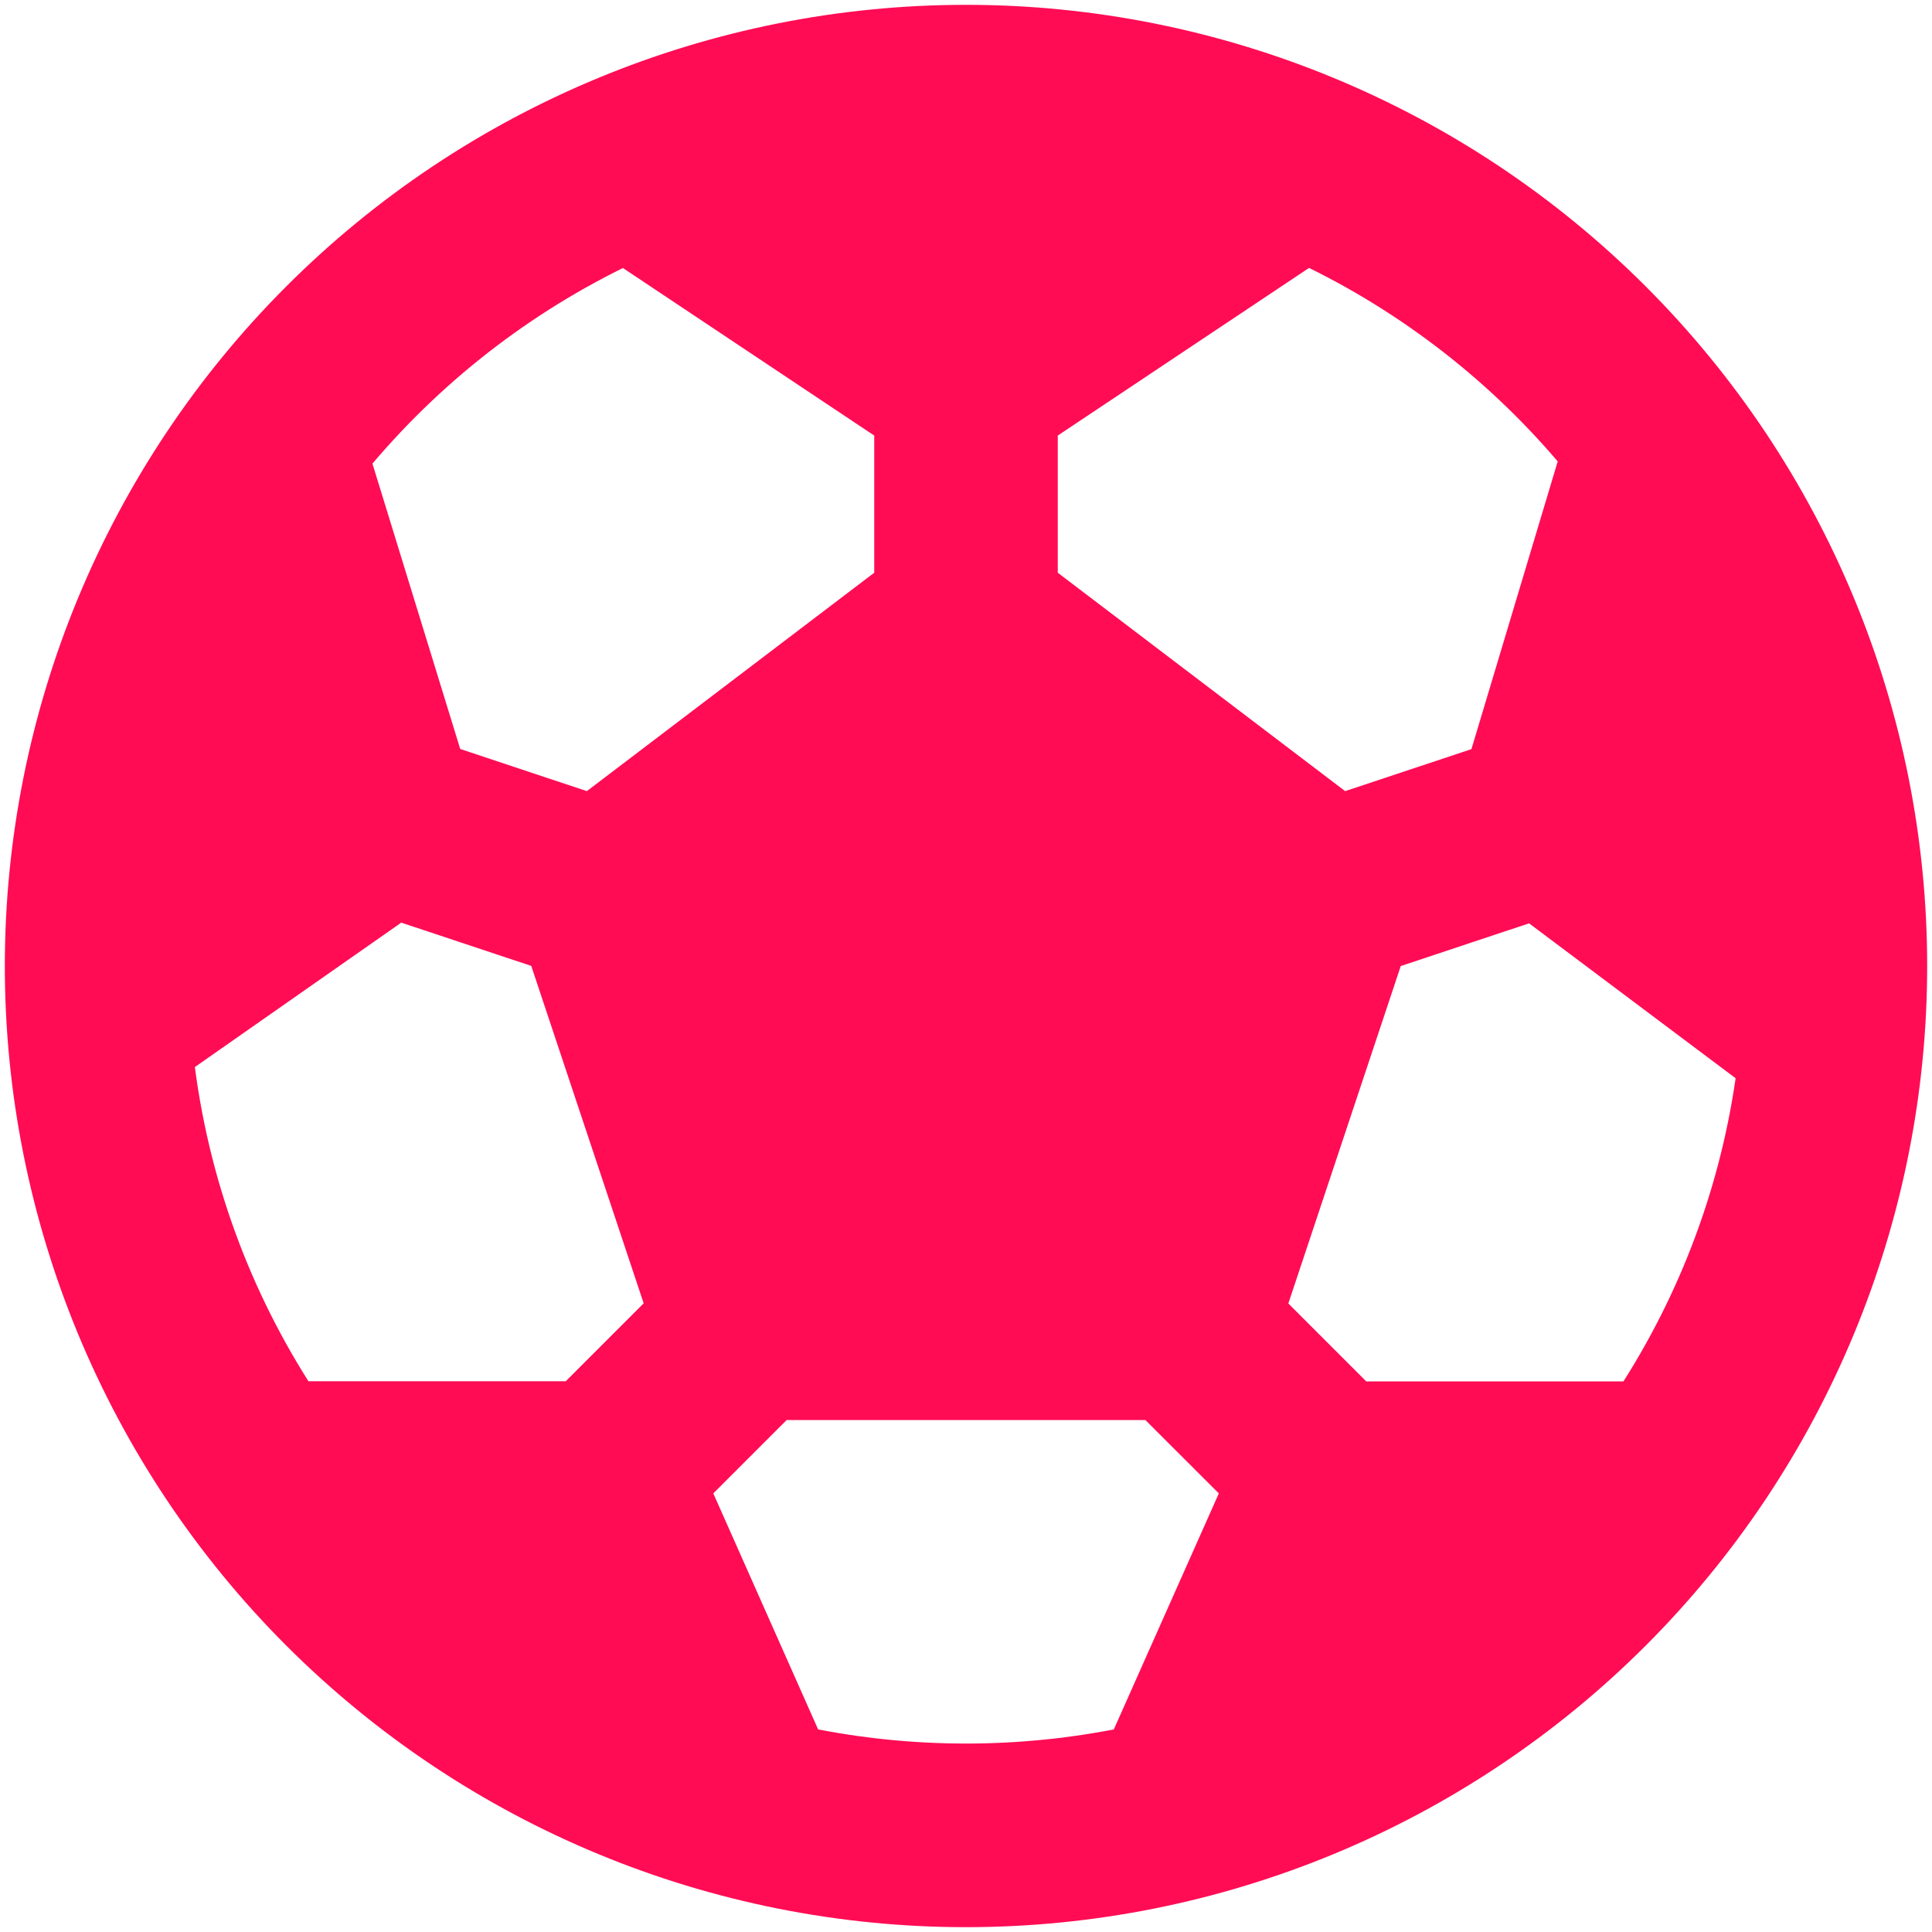
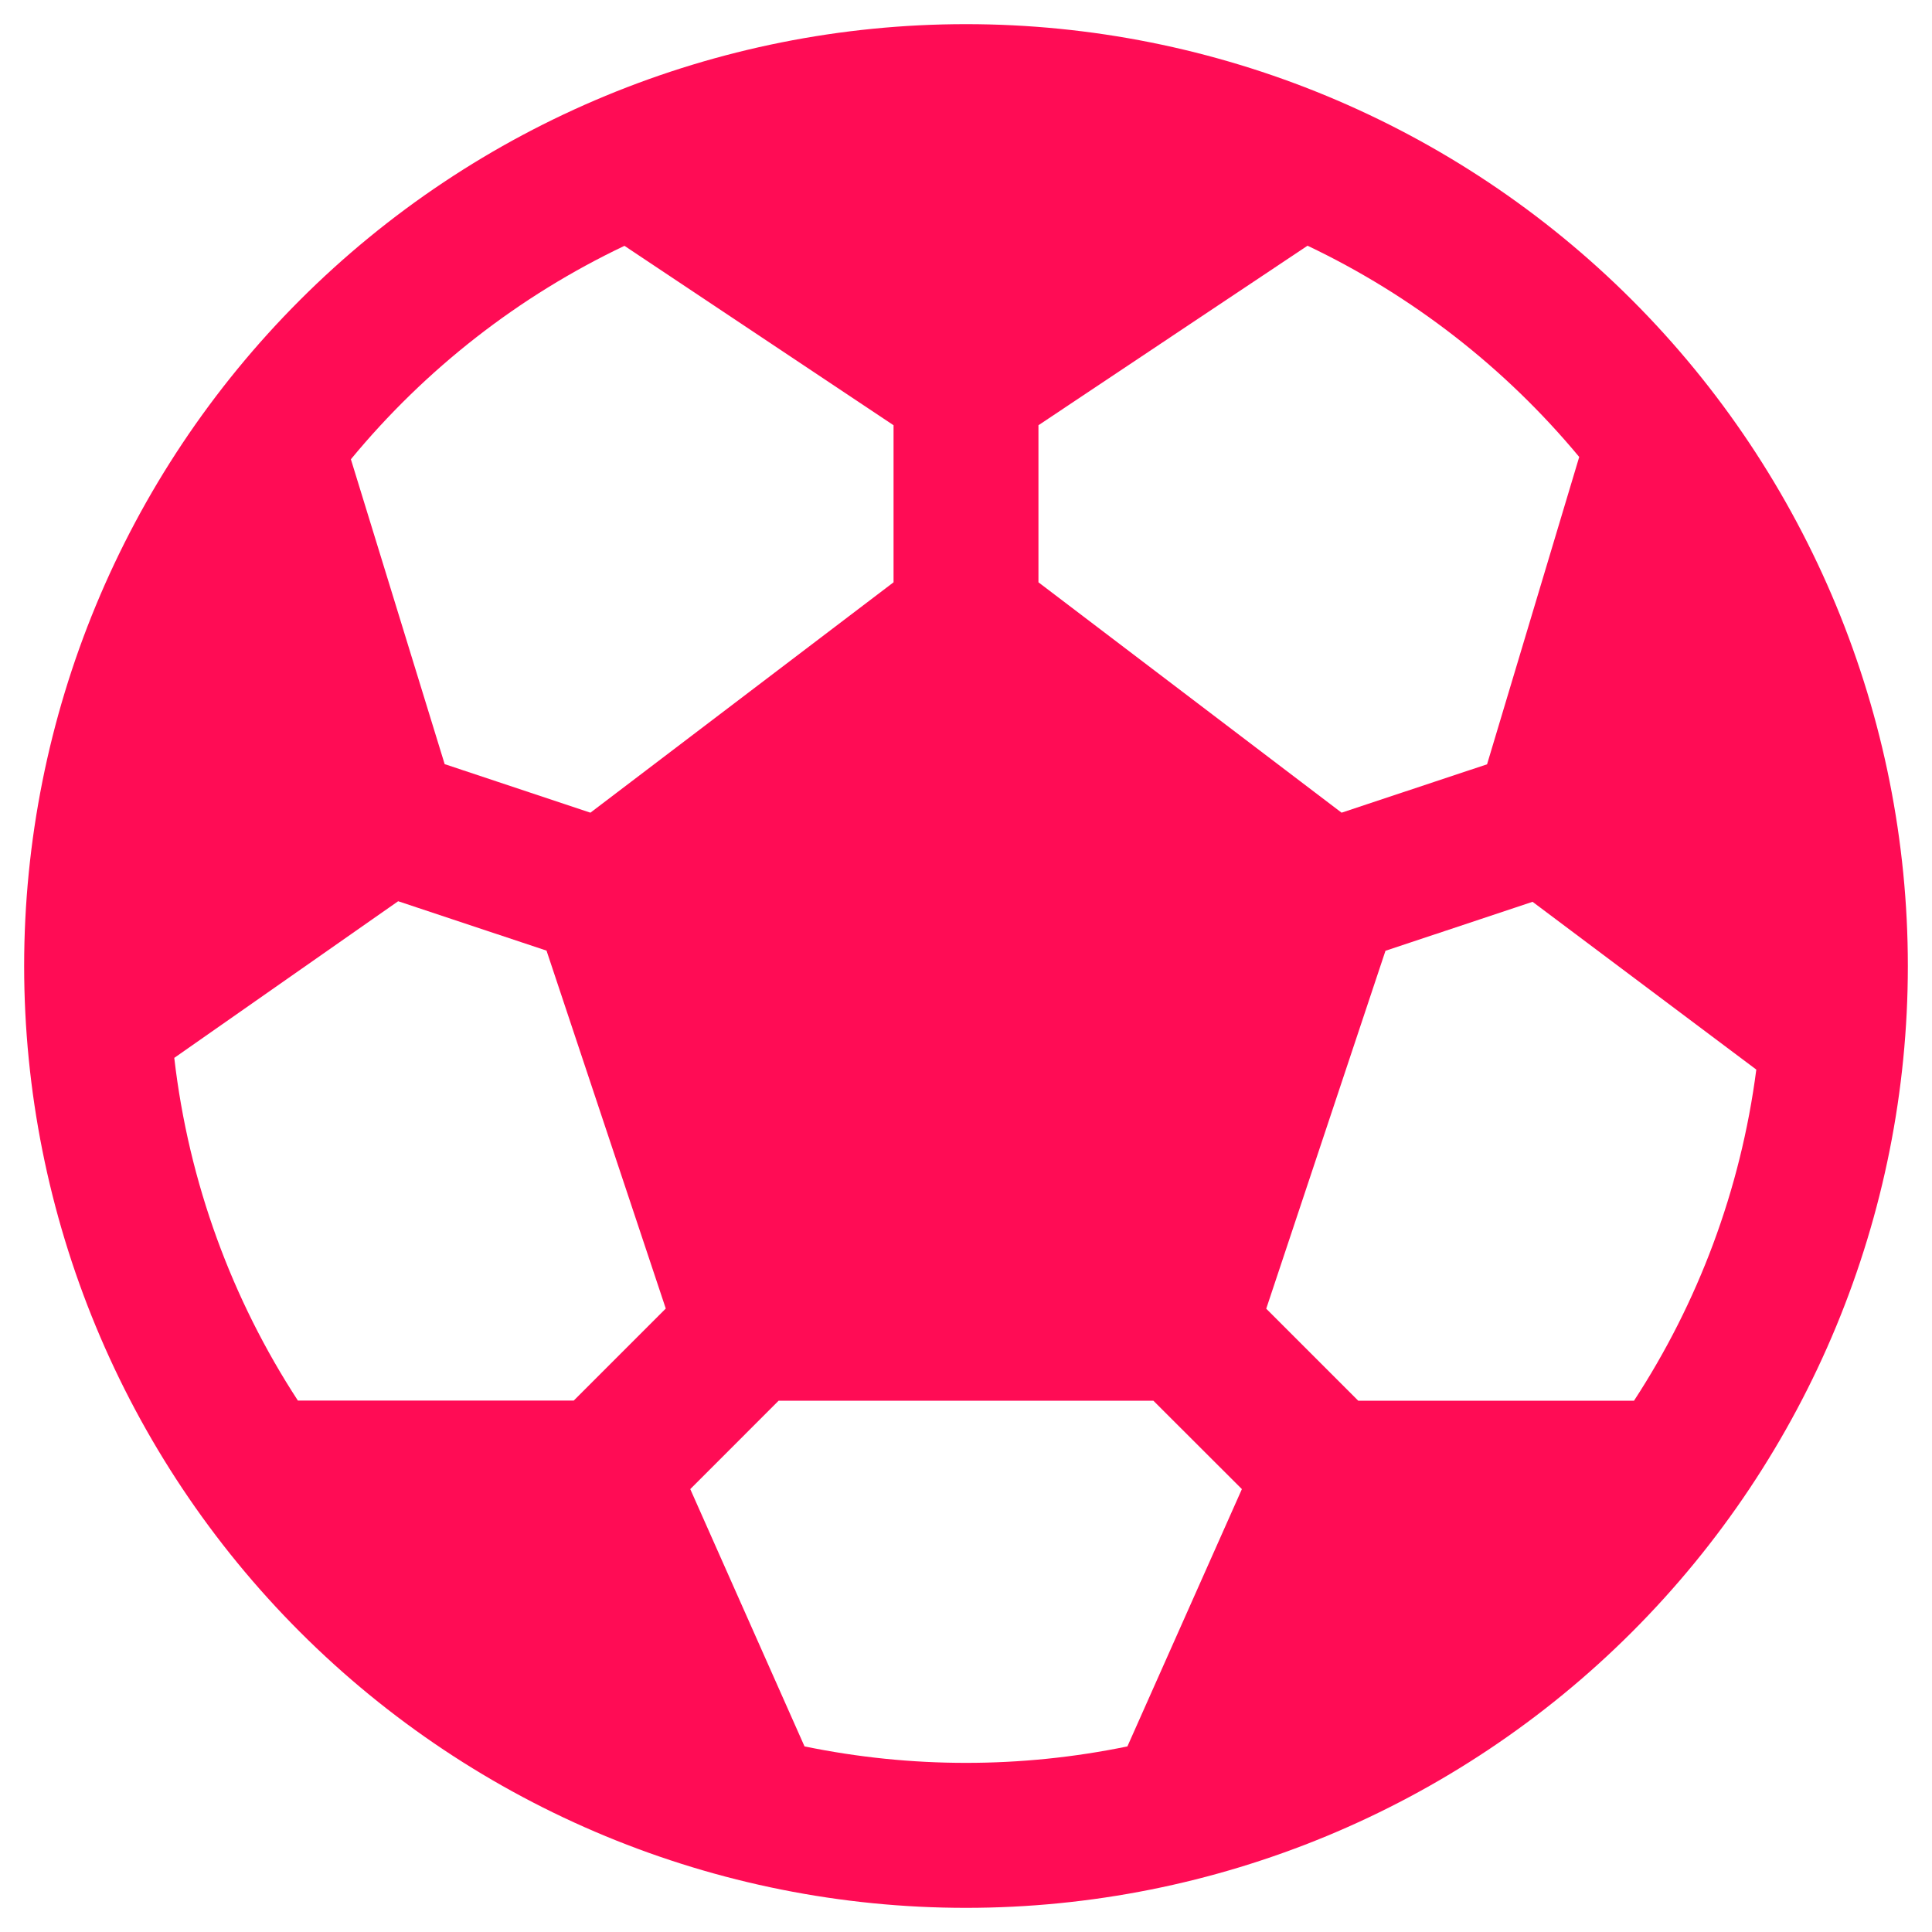
- <svg xmlns="http://www.w3.org/2000/svg" width="50" height="50" viewBox="0 0 50 50" fill="#ff0c55" stroke="#ff0c55">
+ <svg xmlns="http://www.w3.org/2000/svg" width="50" height="50" viewBox="0 0 50 50" fill="#ff0c55" stroke="none">
  <path d="M0.625 25C0.625 18.535 3.193 12.335 7.764 7.764C12.335 3.193 18.535 0.625 25 0.625C31.465 0.625 37.664 3.193 42.236 7.764C46.807 12.335 49.375 18.535 49.375 25C49.375 31.465 46.807 37.664 42.236 42.236C37.664 46.807 31.465 49.375 25 49.375C18.535 49.375 12.335 46.807 7.764 42.236C3.193 37.664 0.625 31.465 0.625 25ZM16.161 6.362C13.425 7.663 11.009 9.549 9.081 11.886L11.508 19.776L15.28 21.032L23.125 15.07V11.005L16.161 6.362ZM4.51 27.378C4.885 30.621 6.01 33.64 7.709 36.246H14.849L17.23 33.865L14.144 24.602L10.304 23.324L4.51 27.378ZM20.823 45.197C23.579 45.765 26.421 45.765 29.177 45.197L32.14 38.538L29.849 36.25H20.151L17.864 38.538L20.823 45.201V45.197ZM42.288 36.25C43.938 33.722 45.047 30.812 45.453 27.681L39.663 23.339L35.856 24.606L32.77 33.869L35.151 36.25H42.288ZM40.87 11.826C38.951 9.515 36.551 7.649 33.839 6.359L26.875 11.005V15.07L34.72 21.032L38.485 19.78L40.87 11.826Z" />
</svg>
